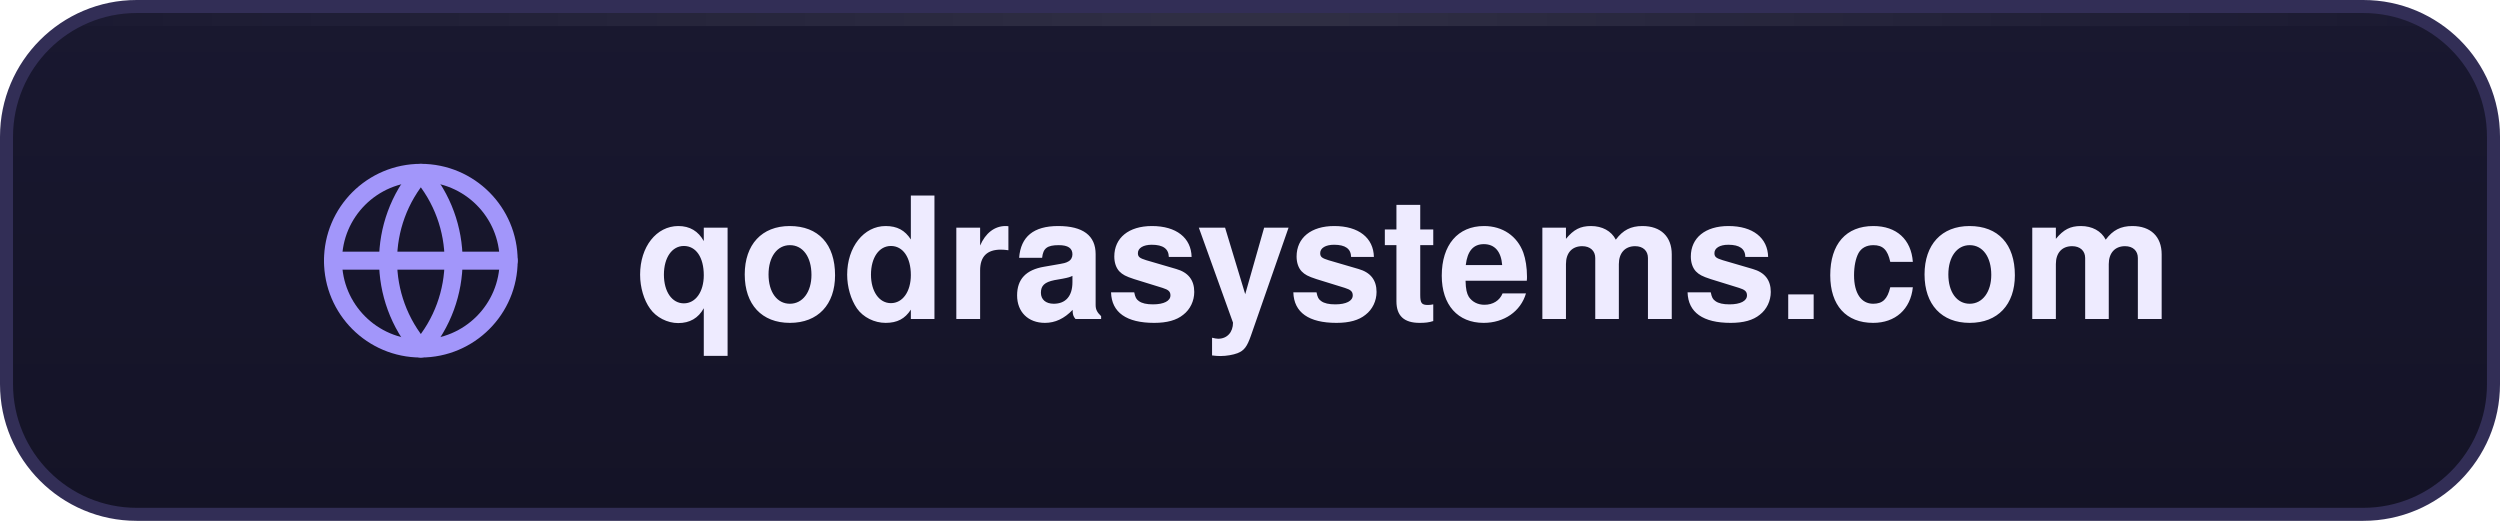
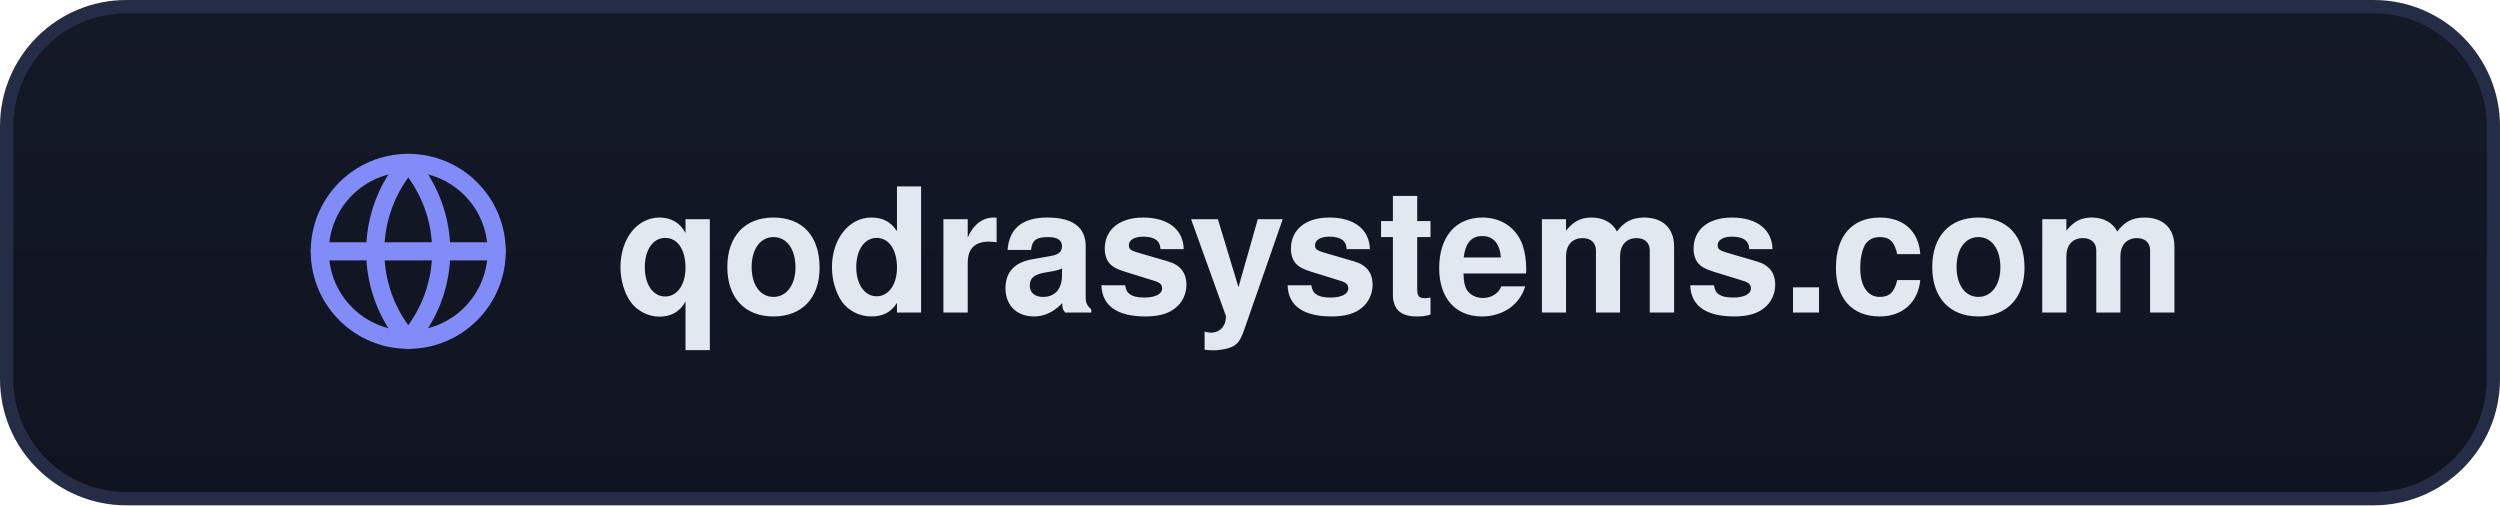
- <svg xmlns="http://www.w3.org/2000/svg" width="192" height="40" viewBox="0 0 192 40" role="img" aria-label="qodrasystems.com">
+ <svg xmlns="http://www.w3.org/2000/svg" width="188" height="38" viewBox="0 0 188 38" role="img" aria-label="qodrasystems.com">
  <defs>
-     <linearGradient id="obtn_btn-web_dark" x1="0%" y1="0%" x2="0%" y2="100%">
-       <stop offset="0%" stop-color="#191830" />
-       <stop offset="100%" stop-color="#141326" />
+     <linearGradient id="ob_btn-web_dark" x1="0%" y1="0%" x2="0%" y2="100%">
+       <stop offset="0%" stop-color="#141928" />
+       <stop offset="100%" stop-color="#101420" />
    </linearGradient>
-     <linearGradient id="obsheen_btn-web_dark" x1="0%" y1="0%" x2="100%" y2="0%">
-       <stop offset="0%" stop-color="#FFFFFF" stop-opacity="0" />
-       <stop offset="50%" stop-color="#FFFFFF" stop-opacity="0.10" />
-       <stop offset="100%" stop-color="#FFFFFF" stop-opacity="0" />
-     </linearGradient>
-     <clipPath id="obclip_btn-web_dark">
-       <rect x="0.5" y="0.5" width="191" height="39" rx="10" />
+     <clipPath id="obc_btn-web_dark">
+       <rect x="0.5" y="0.5" width="187" height="37" rx="9" />
    </clipPath>
  </defs>
-   <g clip-path="url(#obclip_btn-web_dark)">
-     <rect width="192" height="40" fill="url(#obtn_btn-web_dark)" />
-     <rect x="0" y="1" width="192" height="1" fill="url(#obsheen_btn-web_dark)" />
-     <g transform="translate(23.8, 11.5) scale(0.71)" fill="none" stroke="#A296FA" stroke-width="1.95" stroke-linecap="round" stroke-linejoin="round">
+   <g clip-path="url(#obc_btn-web_dark)">
+     <rect width="188" height="38" fill="url(#ob_btn-web_dark)" />
+     <g transform="translate(22.3, 10.5) scale(0.70)" fill="none" stroke="#818CF8" stroke-width="1.95" stroke-linecap="round" stroke-linejoin="round">
      <circle cx="12" cy="12" r="9.5" />
      <path d="M2.5 12h19" />
      <path d="M12 2.5a14.5 14.5 0 0 1 0 19 14.5 14.5 0 0 1 0-19Z" />
    </g>
-     <text x="48.8" y="24.5" font-family="-apple-system, BlinkMacSystemFont, 'Segoe UI', Helvetica, Arial, sans-serif" font-size="13" font-weight="600" fill="#EEEBFF">qodrasystems.com</text>
+     <text x="46.3" y="23.5" font-family="-apple-system, BlinkMacSystemFont, 'Segoe UI', Helvetica, Arial, sans-serif" font-size="13" font-weight="600" fill="#E2E8F0">qodrasystems.com</text>
  </g>
-   <rect x="0.5" y="0.5" width="191" height="39" rx="10" fill="none" stroke="#322E56" stroke-width="1" />
+   <rect x="0.5" y="0.5" width="187" height="37" rx="9" fill="none" stroke="#252D46" stroke-width="1" />
</svg>
